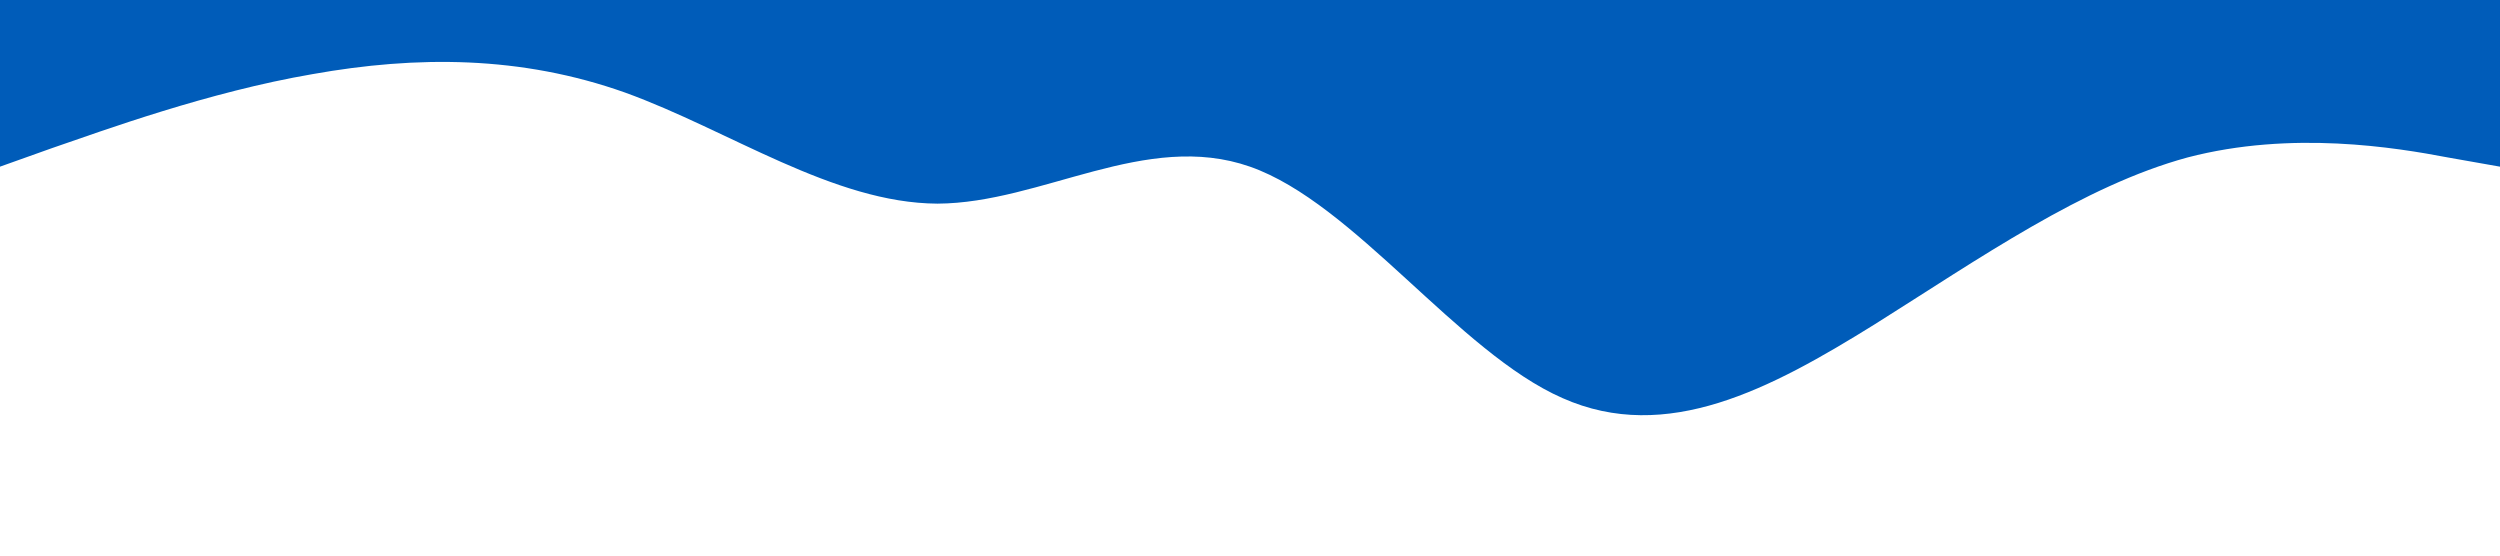
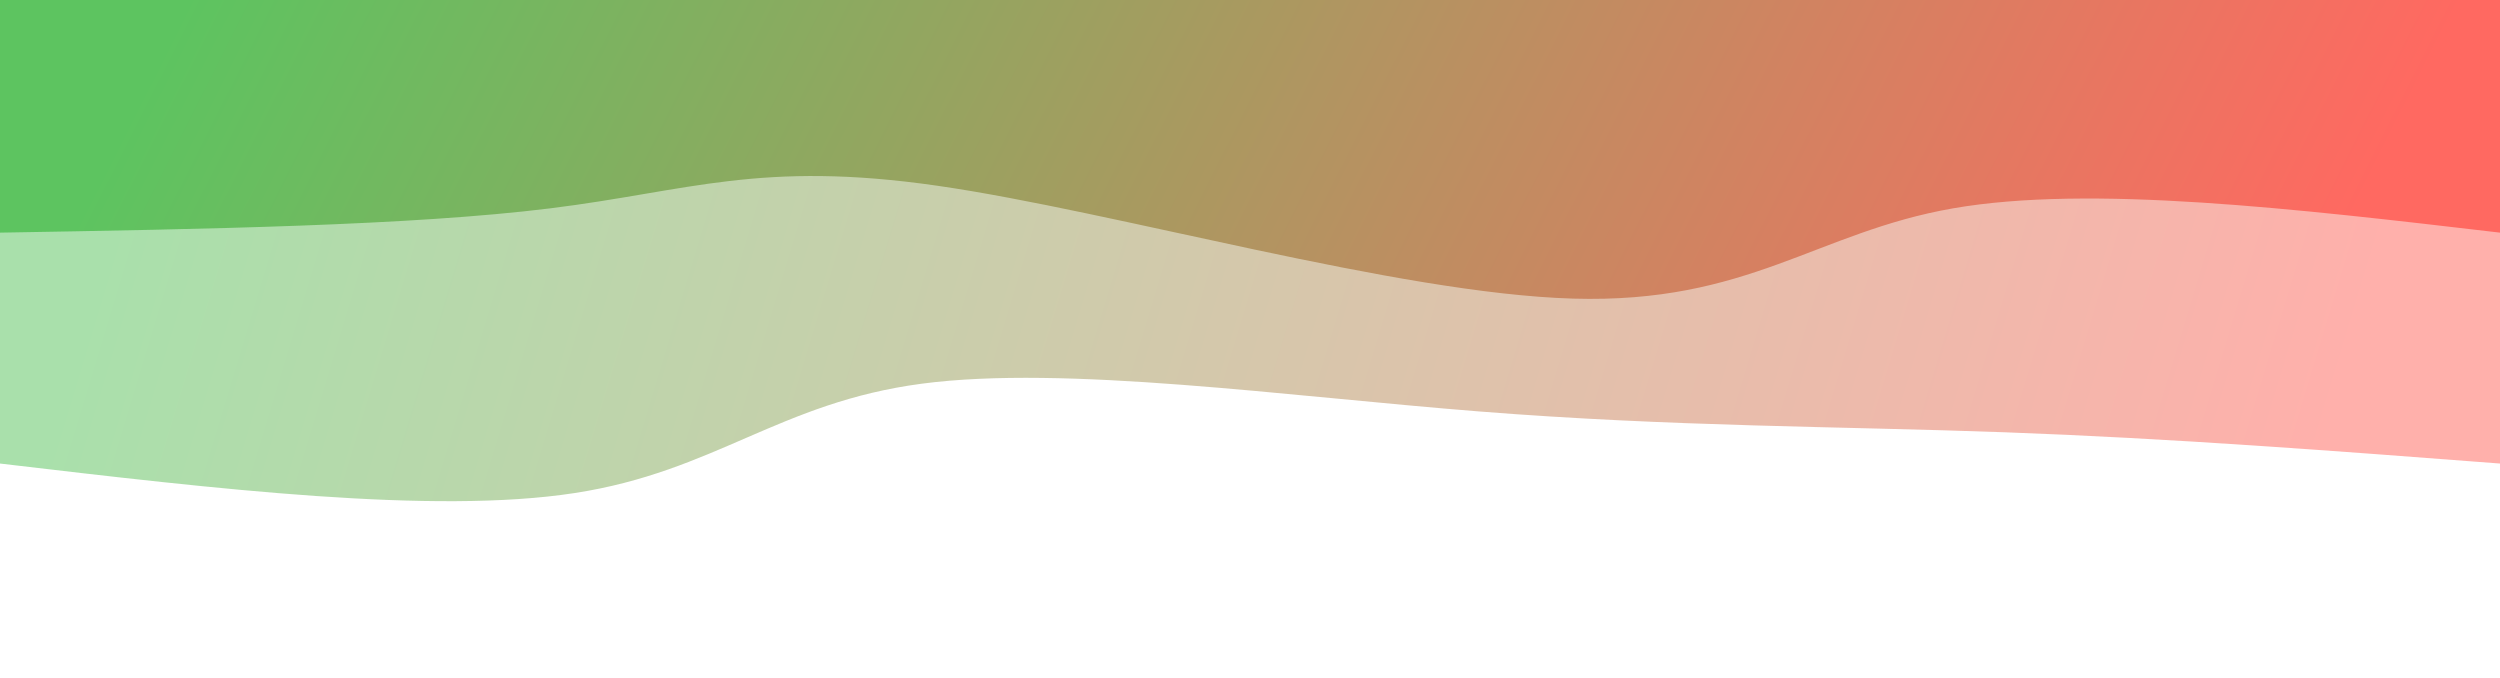
- <svg xmlns="http://www.w3.org/2000/svg" viewBox="0 0 1440 320">
-   <path fill="#005CB9" fill-opacity="1" d="M0,96L30,85.3C60,75,120,53,180,42.7C240,32,300,32,360,53.3C420,75,480,117,540,117.3C600,117,660,75,720,96C780,117,840,203,900,229.3C960,256,1020,224,1080,186.7C1140,149,1200,107,1260,90.7C1320,75,1380,85,1410,90.7L1440,96L1440,0L1410,0C1380,0,1320,0,1260,0C1200,0,1140,0,1080,0C1020,0,960,0,900,0C840,0,780,0,720,0C660,0,600,0,540,0C480,0,420,0,360,0C300,0,240,0,180,0C120,0,60,0,30,0L0,0Z" />
+ <svg xmlns="http://www.w3.org/2000/svg" width="100%" height="100%" id="svg" viewBox="0 0 1440 390" class="transition duration-300 ease-in-out delay-150">
+   <defs>
+     <linearGradient id="gradient" x1="100%" y1="53%" x2="0%" y2="47%">
+       <stop offset="5%" stop-color="#5dc460" />
+       <stop offset="95%" stop-color="#ff6961" />
+     </linearGradient>
+   </defs>
+   <path d="M 0,400 C 0,400 0,133 0,133 C 94.804,140.263 189.608,147.526 285,151 C 380.392,154.474 476.373,154.158 588,163 C 699.627,171.842 826.9,189.842 909,179 C 991.1,168.158 1028.029,128.474 1109,116 C 1189.971,103.526 1314.986,118.263 1440,133 C 1440,133 1440,400 1440,400 Z" stroke="none" stroke-width="0" fill="url(#gradient)" fill-opacity="0.53" class="transition-all duration-300 ease-in-out delay-150 path-0" transform="rotate(-180 720 200)" />
+   <defs>
+     <linearGradient id="gradient" x1="100%" y1="53%" x2="0%" y2="47%">
+       <stop offset="5%" stop-color="#5dc460" />
+       <stop offset="95%" stop-color="#ff6961" />
+     </linearGradient>
+   </defs>
+   <path d="M 0,400 C 0,400 0,266 0,266 C 118.153,279.856 236.306,293.713 315,280 C 393.694,266.287 432.928,225.005 534,228 C 635.072,230.995 797.981,278.268 900,293 C 1002.019,307.732 1043.148,289.923 1123,280 C 1202.852,270.077 1321.426,268.038 1440,266 C 1440,266 1440,400 1440,400 Z" stroke="none" stroke-width="0" fill="url(#gradient)" fill-opacity="1" class="transition-all duration-300 ease-in-out delay-150 path-1" transform="rotate(-180 720 200)" />
</svg>
